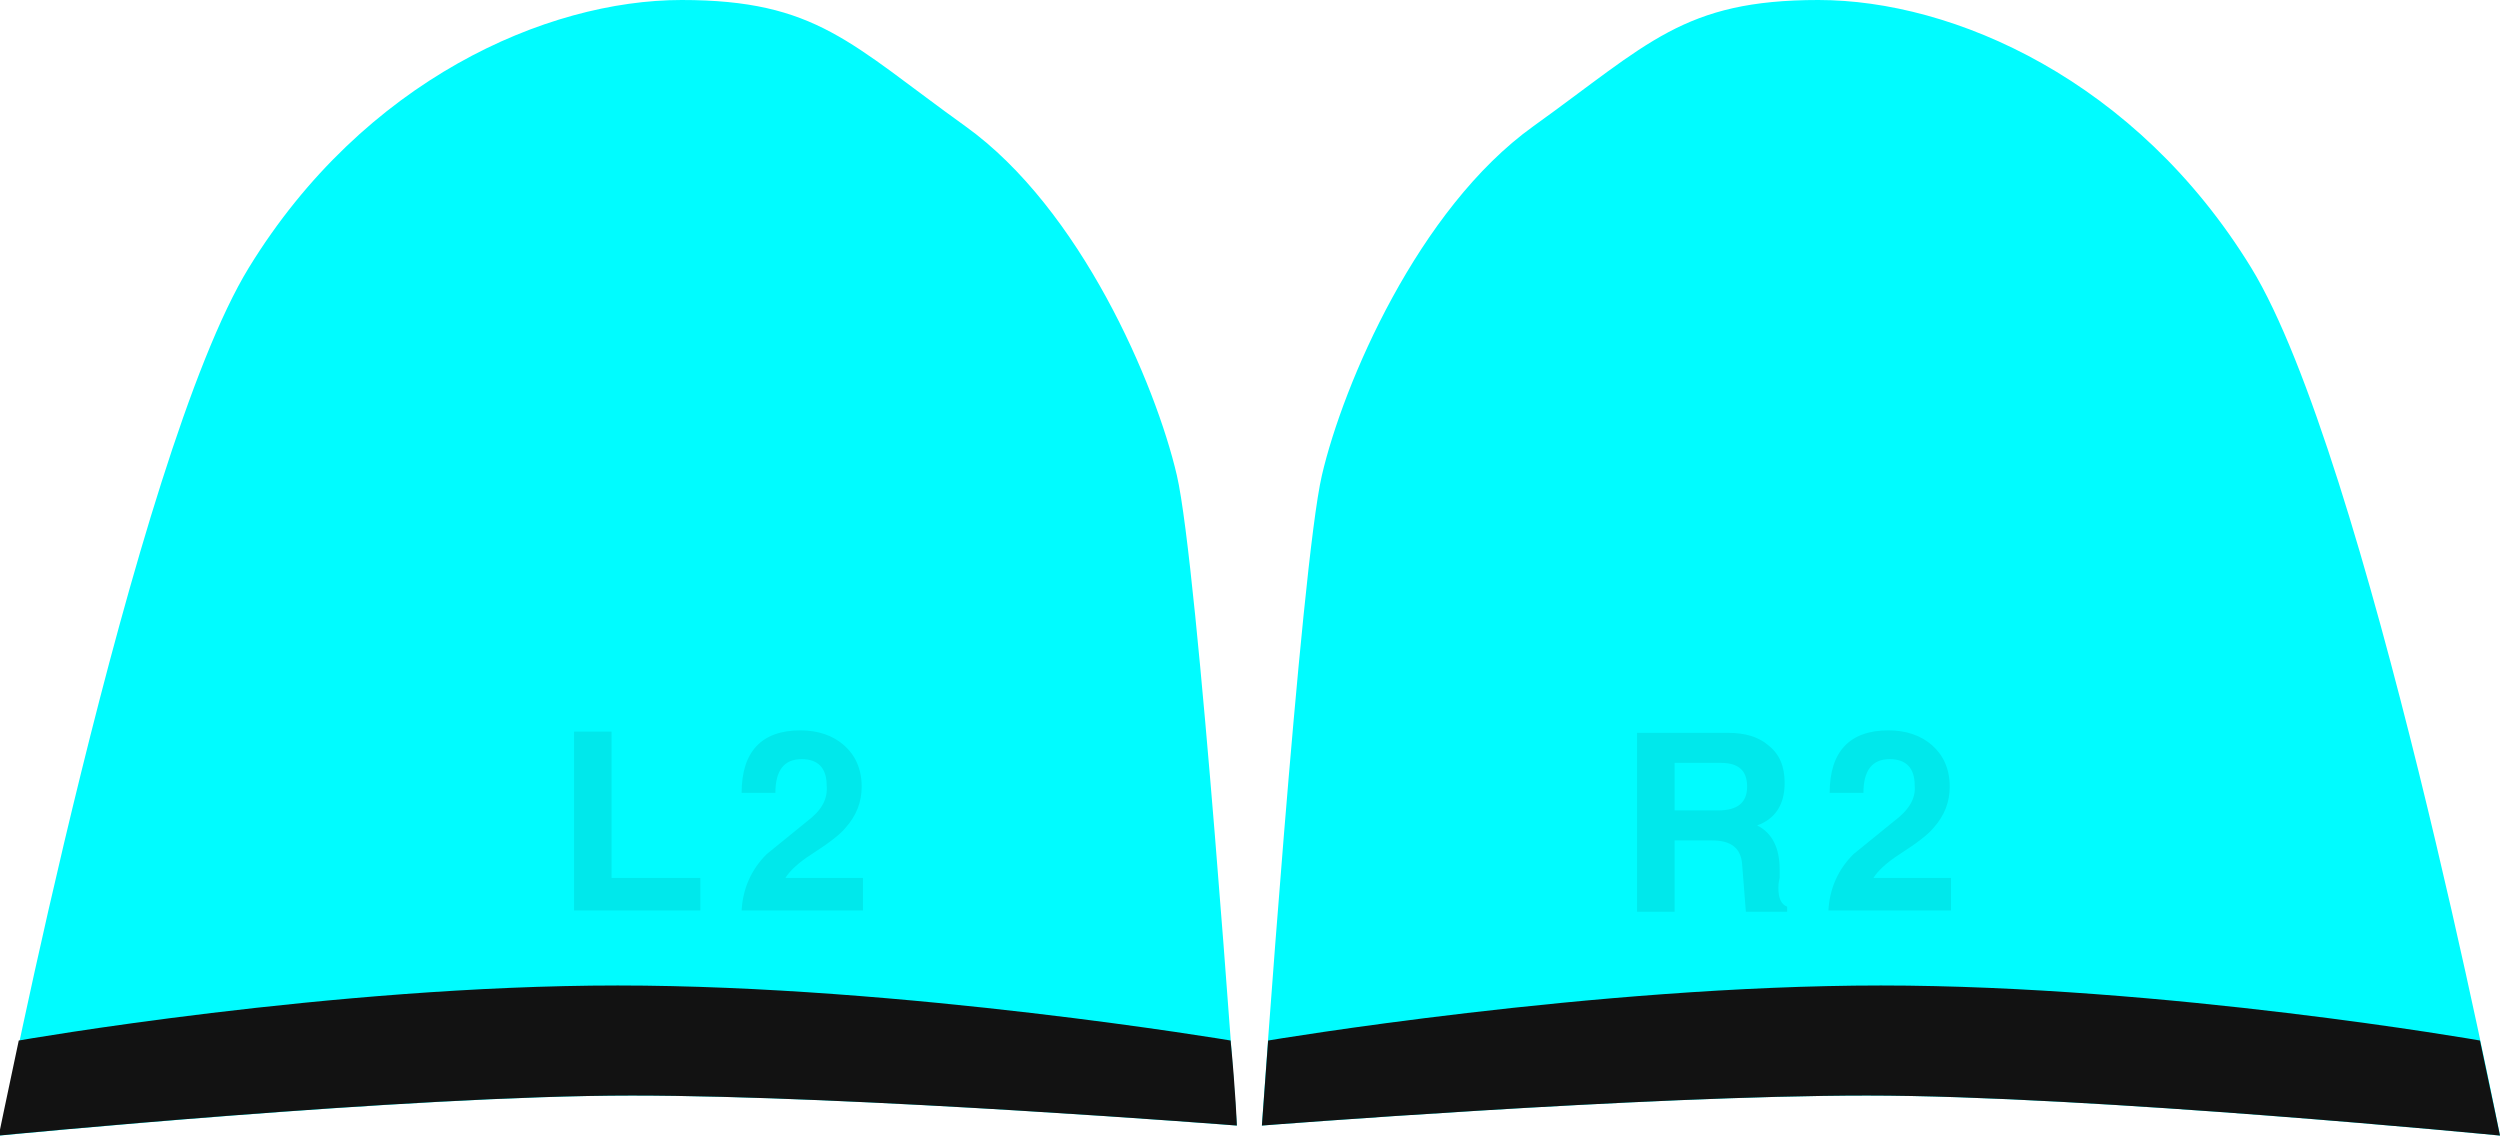
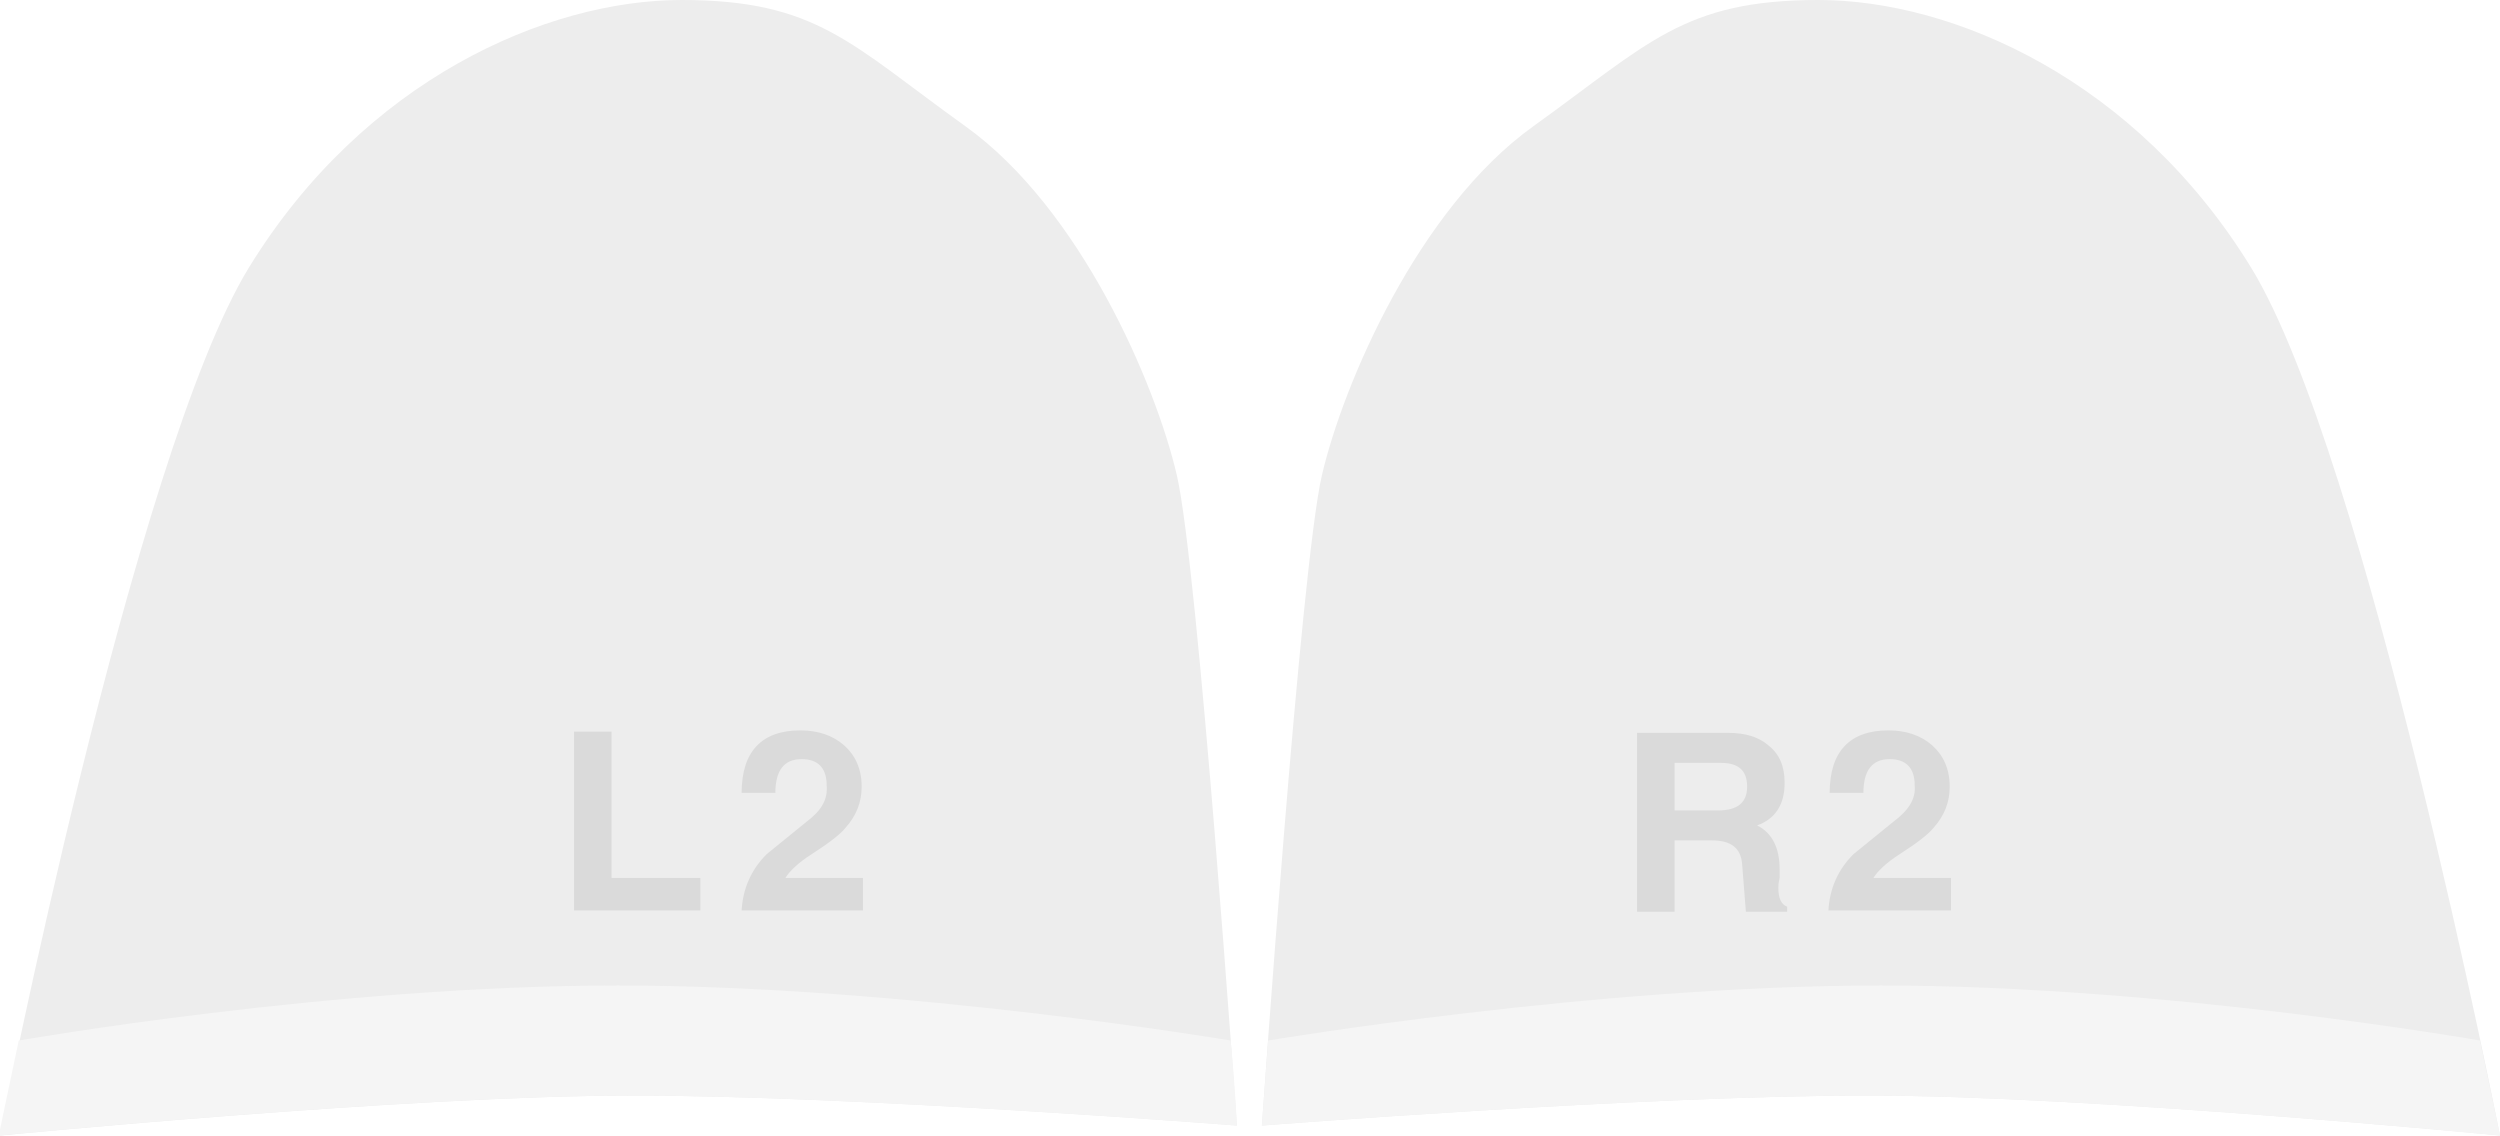
<svg xmlns="http://www.w3.org/2000/svg" version="1.1" id="Layer_1" x="0px" y="0px" width="199.9px" height="90.8px" viewBox="0 0 199.9 90.8" style="enable-background:new 0 0 199.9 90.8;" xml:space="preserve">
  <style type="text/css">
- 	.st0{fill:#00FCFF;}
- 	.st1{fill:#121212;}
+ 	.st0{fill:#EDEDED;}
+ 	.st1{fill:#F5F5F5;}
	.st2{opacity:8.000000e-02;}
</style>
  <g>
    <g>
      <path class="st0" d="M199.9,90.8c0,0-32.7-3.2-50.6-3.2S100.9,90,100.9,90s3.1-44.7,4.8-52s7.7-21.3,16.9-27.9S134.6,0,145.4,0    s25.4,6.4,34.6,21.4C189.2,36.4,199.9,90.8,199.9,90.8z" />
      <path class="st1" d="M101.4,83.2c0,0,26.1-4.4,49-4.4c22.8,0,47.9,4.4,47.9,4.4c1,4.7,1.6,7.6,1.6,7.6s-32.7-3.2-50.6-3.2    S100.9,90,100.9,90S101.1,87.3,101.4,83.2z" />
    </g>
    <g class="st2">
      <g>
        <path d="M151.4,65.7c-2.1,1.7-3.2,2.6-3.2,2.6c-1.2,1.2-1.9,2.7-2,4.5h9.8v-2.6h-6.2c0.3-0.5,1-1.2,2.1-1.9     c1.4-0.9,2.3-1.6,2.7-2.1c0.9-1,1.3-2.1,1.3-3.3c0-1.4-0.5-2.5-1.4-3.3c-0.9-0.8-2.1-1.2-3.5-1.2c-3.1,0-4.7,1.7-4.7,5h2.7     c0-1.8,0.7-2.7,2.1-2.7c1.3,0,2,0.7,2,2.1C153.2,63.9,152.6,64.8,151.4,65.7z" />
      </g>
      <path d="M133.9,67.2h3c1.5,0,2.3,0.6,2.4,1.9c0.1,1.2,0.2,2.5,0.3,3.8h3.3v-0.4c-0.5-0.2-0.7-0.7-0.7-1.5c0-0.2,0-0.4,0.1-0.8    v-0.7c0-1.7-0.6-2.9-1.8-3.5c1.4-0.5,2.2-1.6,2.2-3.4c0-1.3-0.4-2.3-1.3-3c-0.8-0.7-1.9-1-3.2-1h-7.3v14.3h3V67.2z M133.9,61h3.7    c1.4,0,2.1,0.6,2.1,1.9s-0.8,1.9-2.3,1.9h-3.5C133.9,64.8,133.9,61,133.9,61z" />
    </g>
  </g>
  <g>
    <g>
      <path class="st0" d="M0,90.8c0,0,32.7-3.2,50.6-3.2S98.9,90,98.9,90s-3.1-44.7-4.8-52s-7.7-21.3-16.9-27.9S65.3,0,54.5,0    S29.1,6.4,19.9,21.4C10.7,36.4,0,90.8,0,90.8z" />
      <path class="st1" d="M98.4,83.2c0,0-26.1-4.4-49-4.4c-22.8,0-47.9,4.4-47.9,4.4c-1,4.7-1.6,7.6-1.6,7.6s32.7-3.2,50.6-3.2    S98.9,90,98.9,90S98.8,87.3,98.4,83.2z" />
    </g>
    <g class="st2">
      <g>
        <path d="M64.5,65.7c-2.1,1.7-3.2,2.6-3.2,2.6c-1.2,1.2-1.9,2.7-2,4.5H69v-2.6h-6.2c0.3-0.5,1-1.2,2.1-1.9     c1.4-0.9,2.3-1.6,2.7-2.1c0.9-1,1.3-2.1,1.3-3.3c0-1.4-0.5-2.5-1.4-3.3s-2.1-1.2-3.5-1.2c-3.1,0-4.7,1.7-4.7,5H62     c0-1.8,0.7-2.7,2.1-2.7c1.3,0,2,0.7,2,2.1C66.2,63.9,65.7,64.8,64.5,65.7z" />
      </g>
      <polygon points="56,70.2 48.9,70.2 48.9,58.5 45.9,58.5 45.9,72.8 56,72.8   " />
    </g>
  </g>
</svg>
